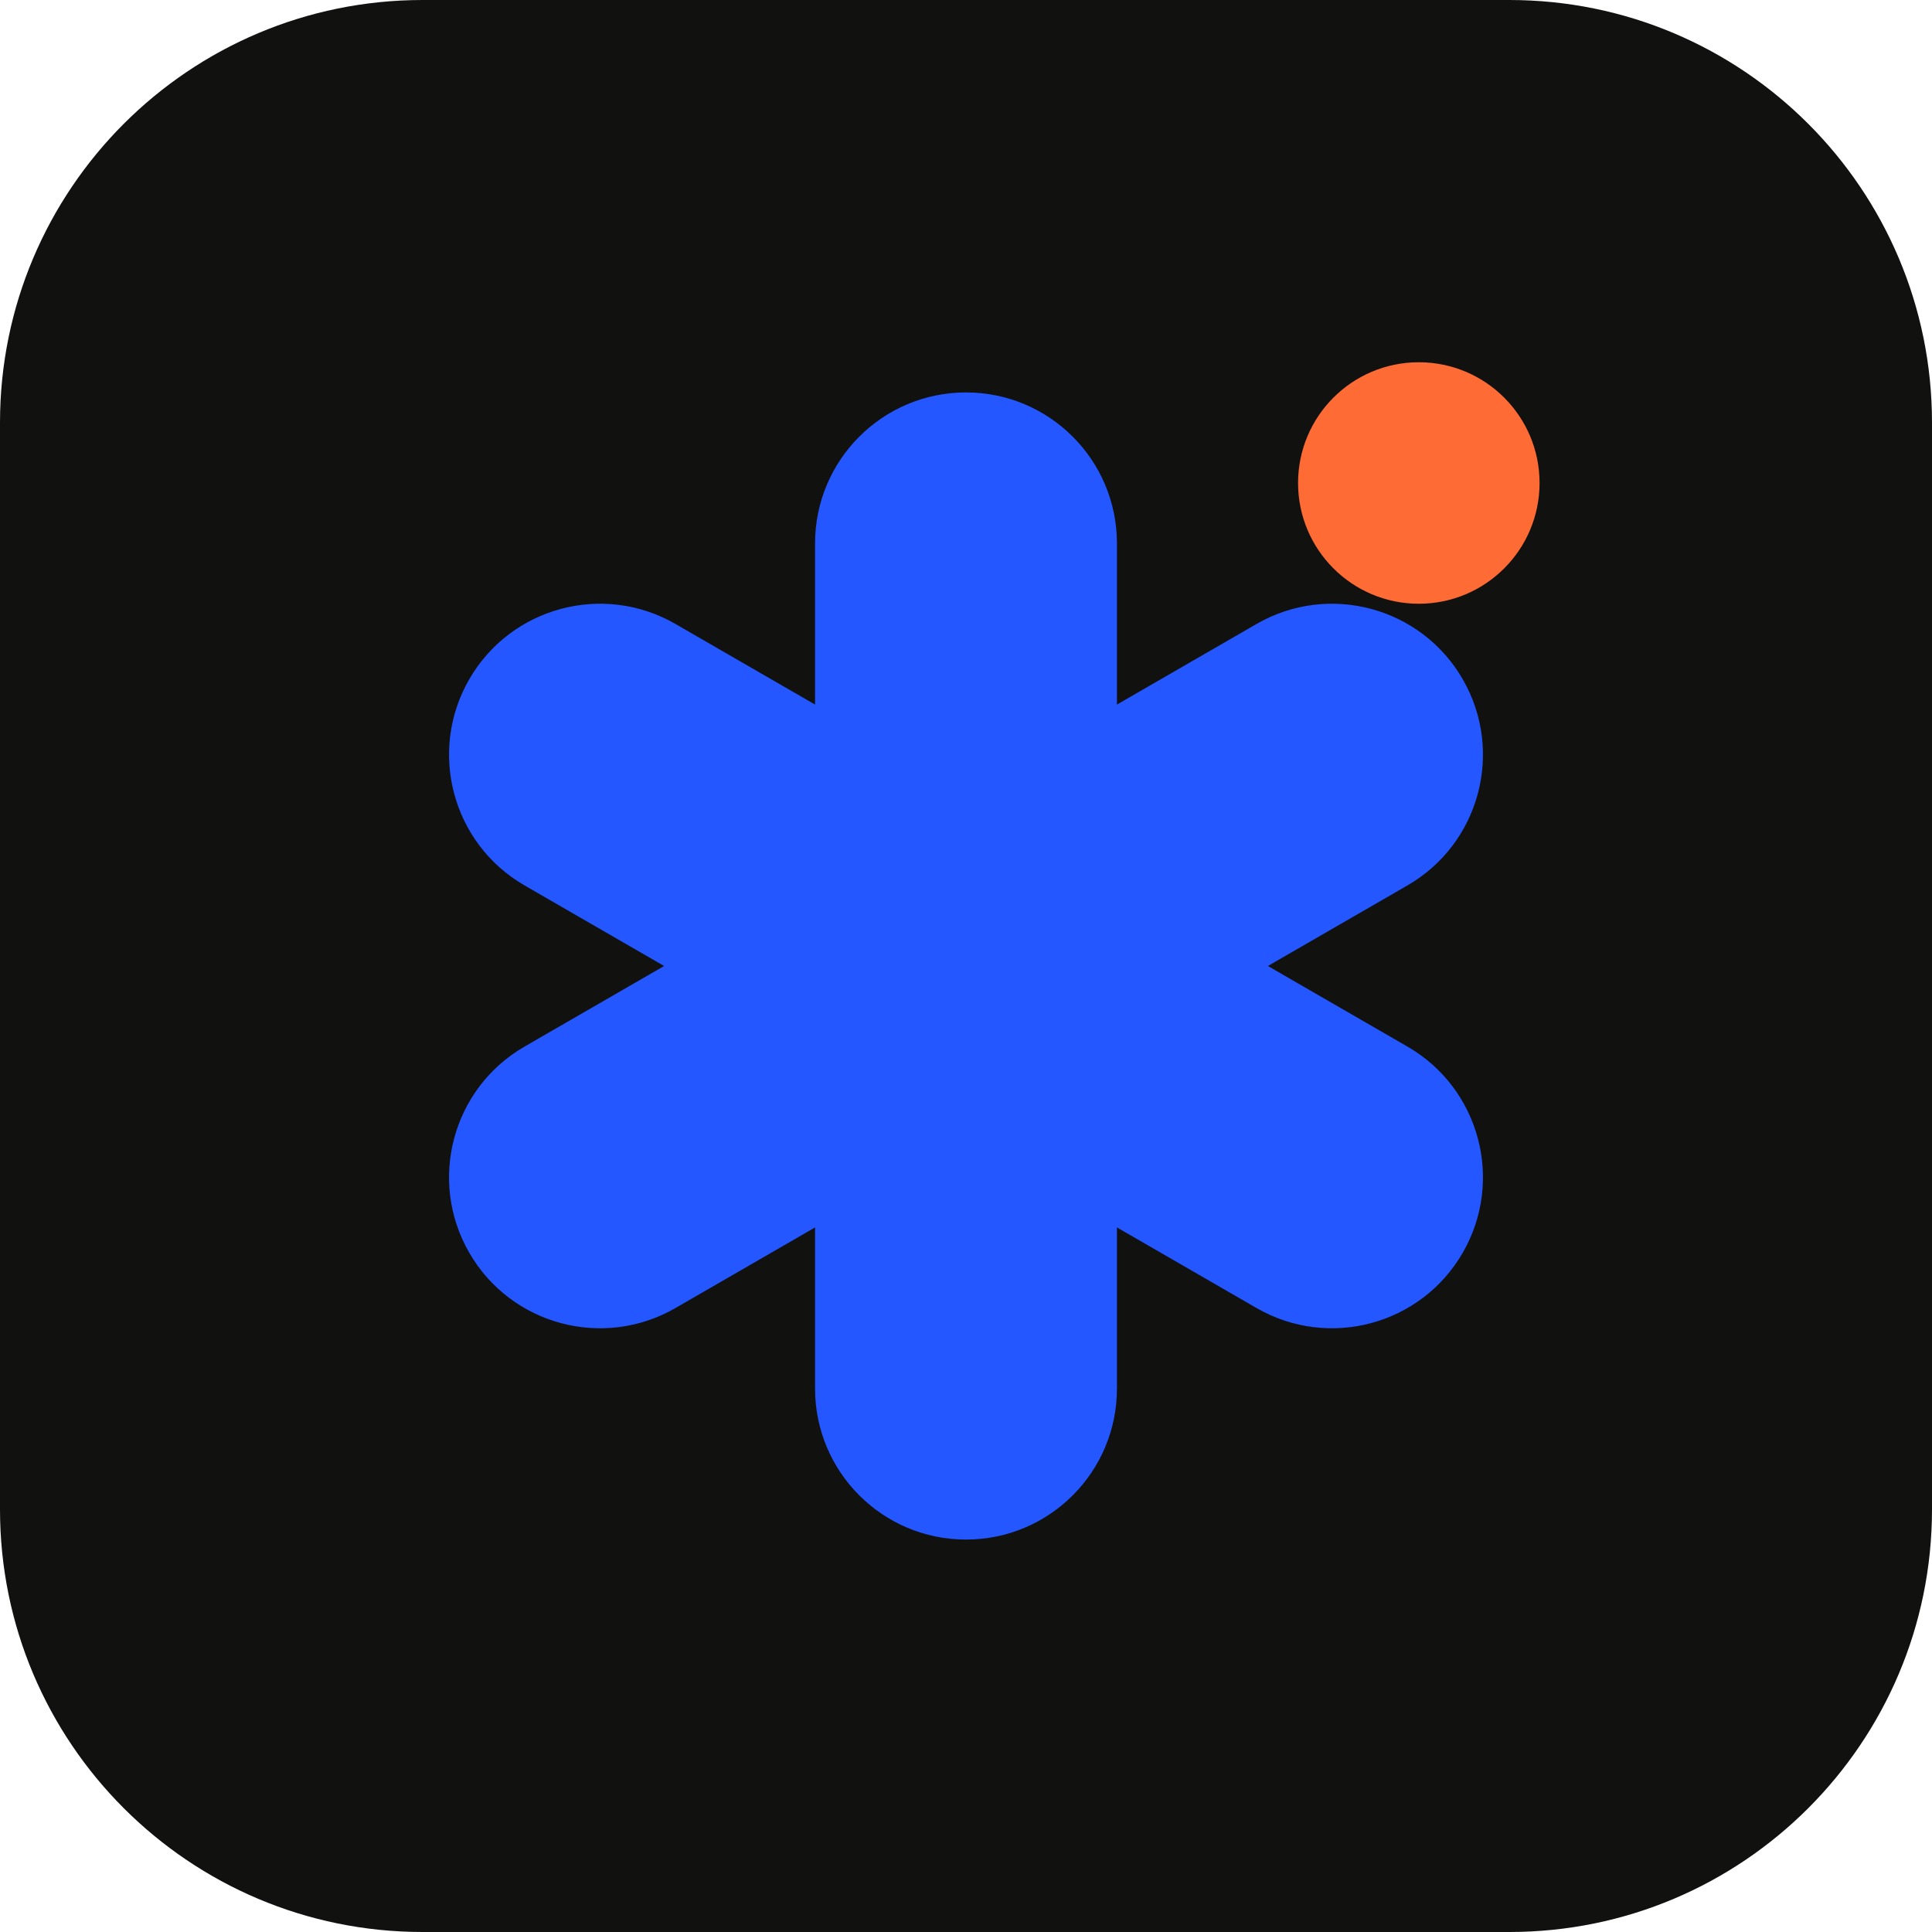
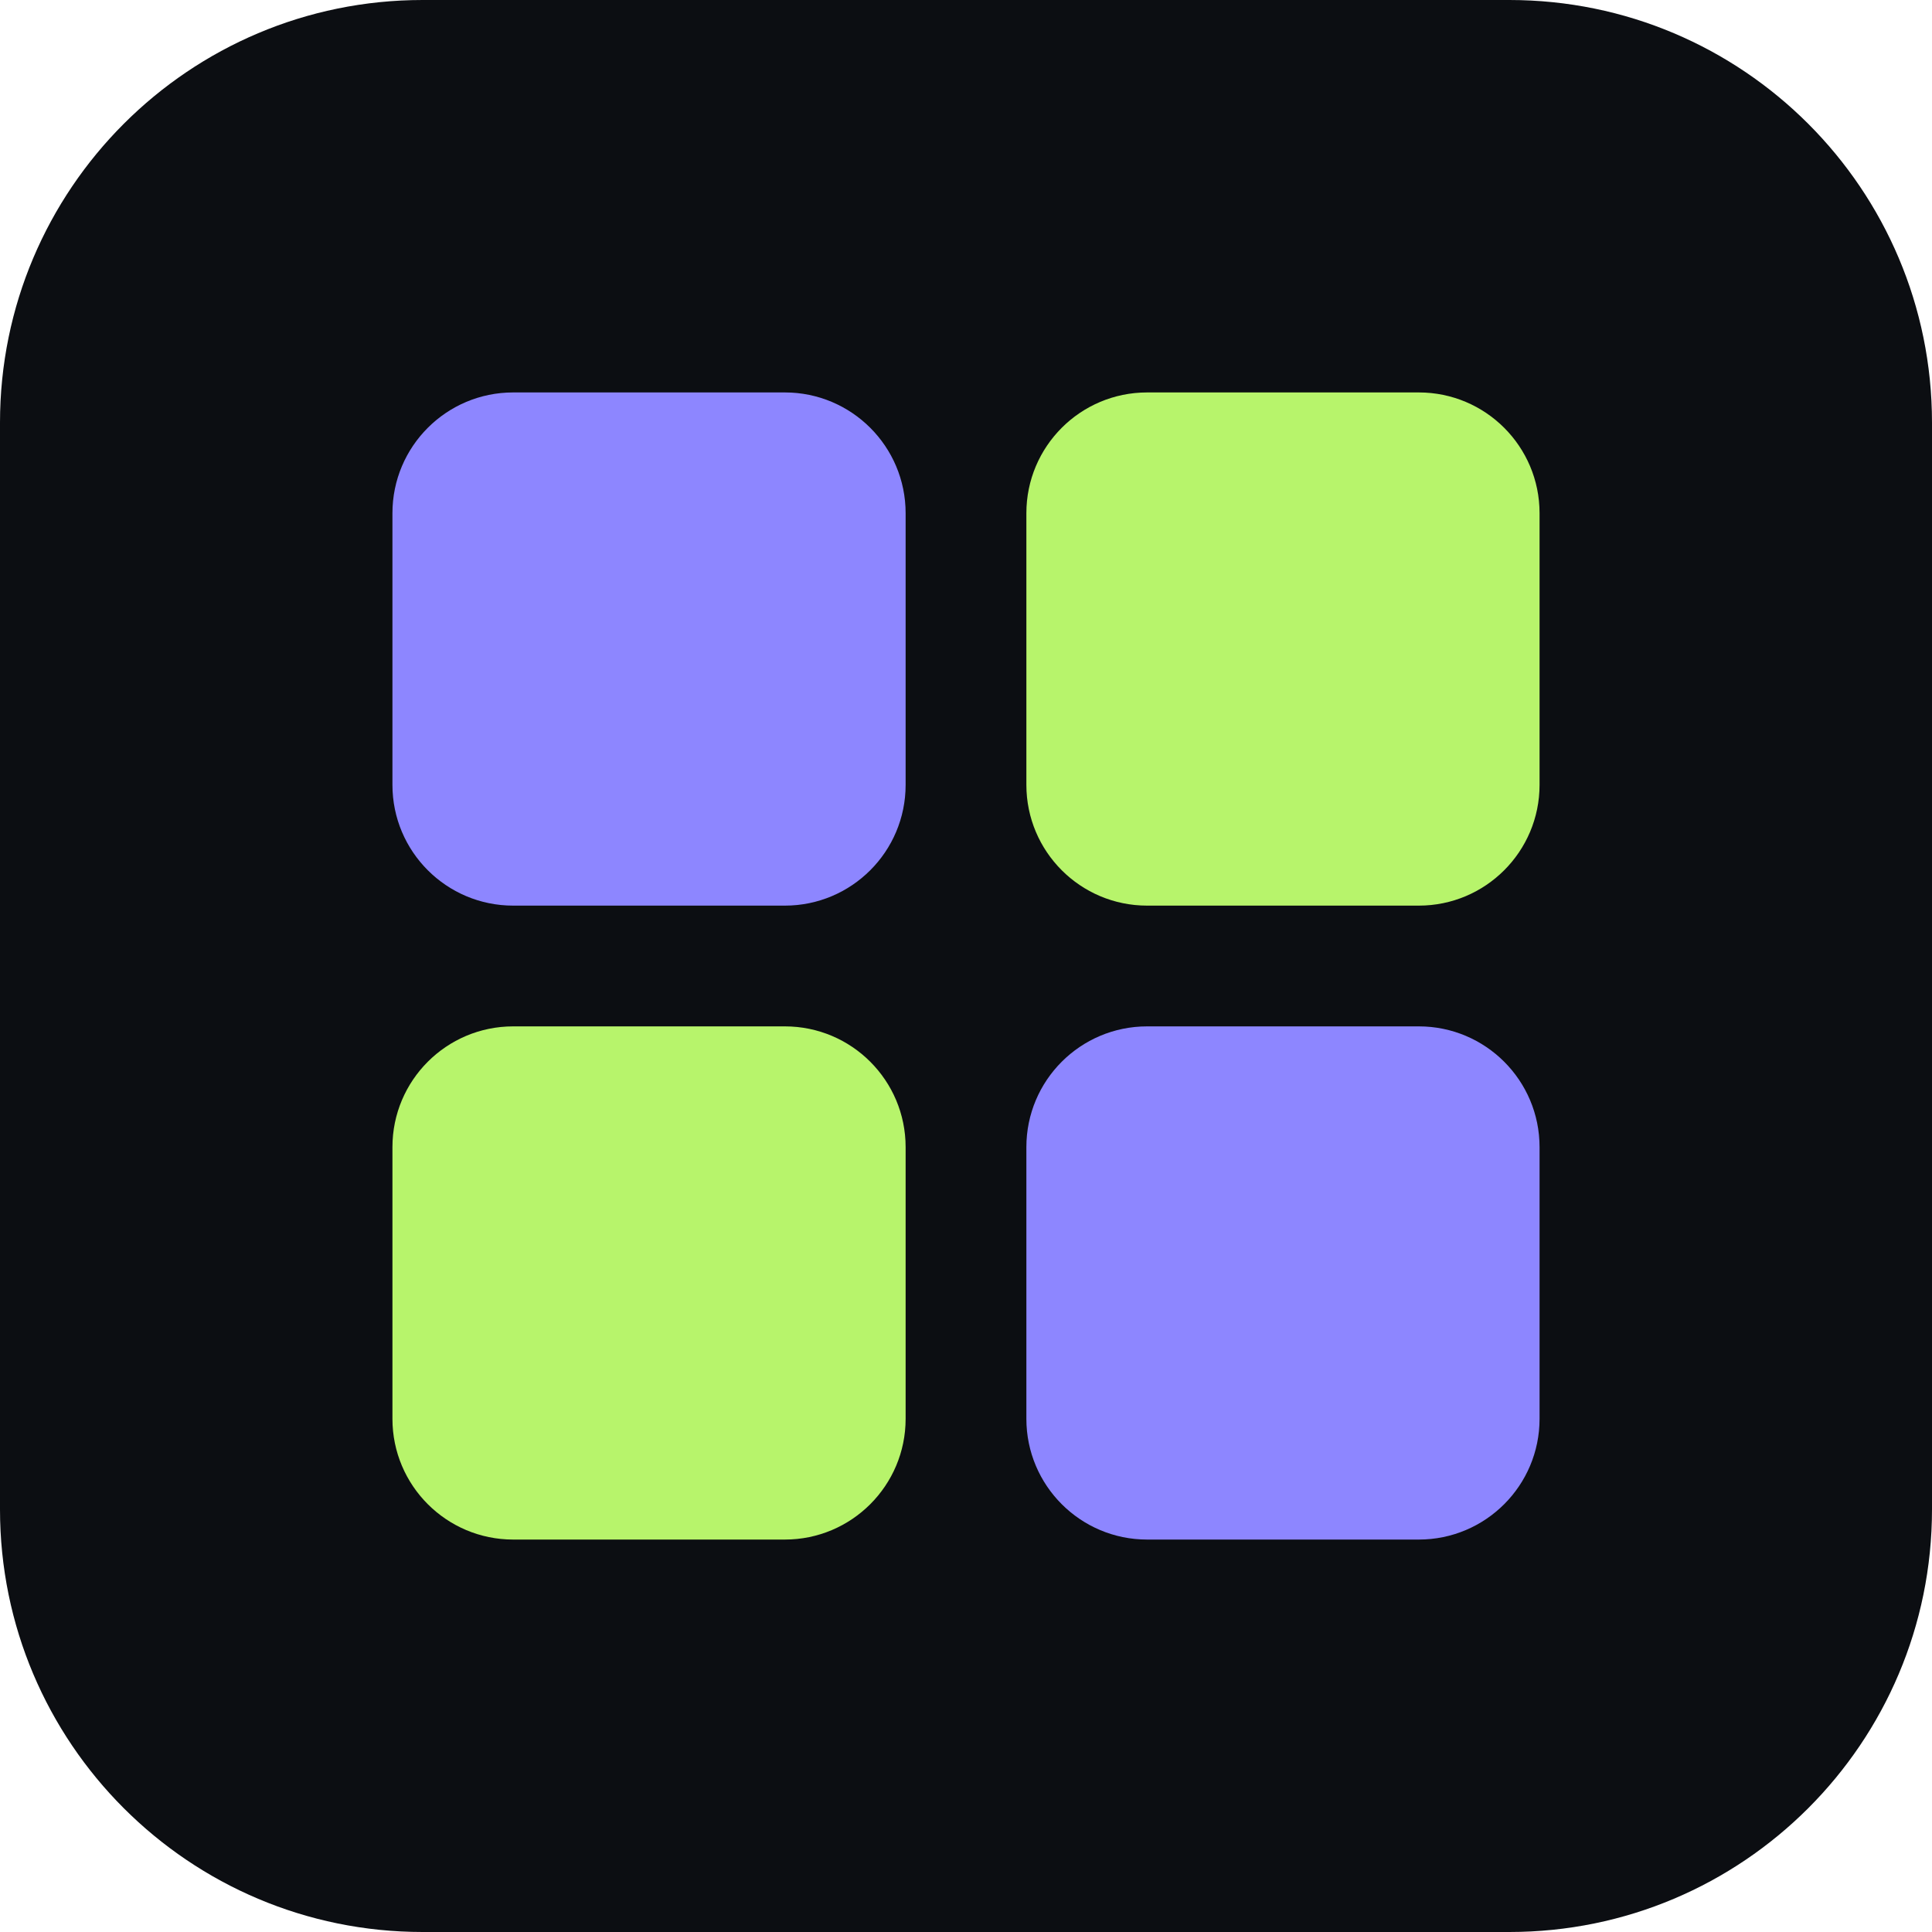
<svg xmlns="http://www.w3.org/2000/svg" width="64" height="64" viewBox="0 0 64 64" fill="none">
-   <rect width="64" height="64" rx="14" fill="#111110" />
-   <rect x="27" y="13" width="10" height="38" rx="5" fill="#2457FF" />
-   <rect x="27" y="13" width="10" height="38" rx="5" fill="#2457FF" transform="rotate(60 32 32)" />
-   <rect x="27" y="13" width="10" height="38" rx="5" fill="#2457FF" transform="rotate(120 32 32)" />
-   <circle cx="47" cy="16" r="4" fill="#FF6B35" />
+   <rect width="64" height="64" rx="14" fill="#0C0E12" />
+   <rect x="13" y="13" width="17" height="17" rx="4" fill="#8D86FF" />
+   <rect x="34" y="13" width="17" height="17" rx="4" fill="#B7F46B" />
+   <rect x="13" y="34" width="17" height="17" rx="4" fill="#B7F46B" />
+   <rect x="34" y="34" width="17" height="17" rx="4" fill="#8D86FF" />
</svg>
